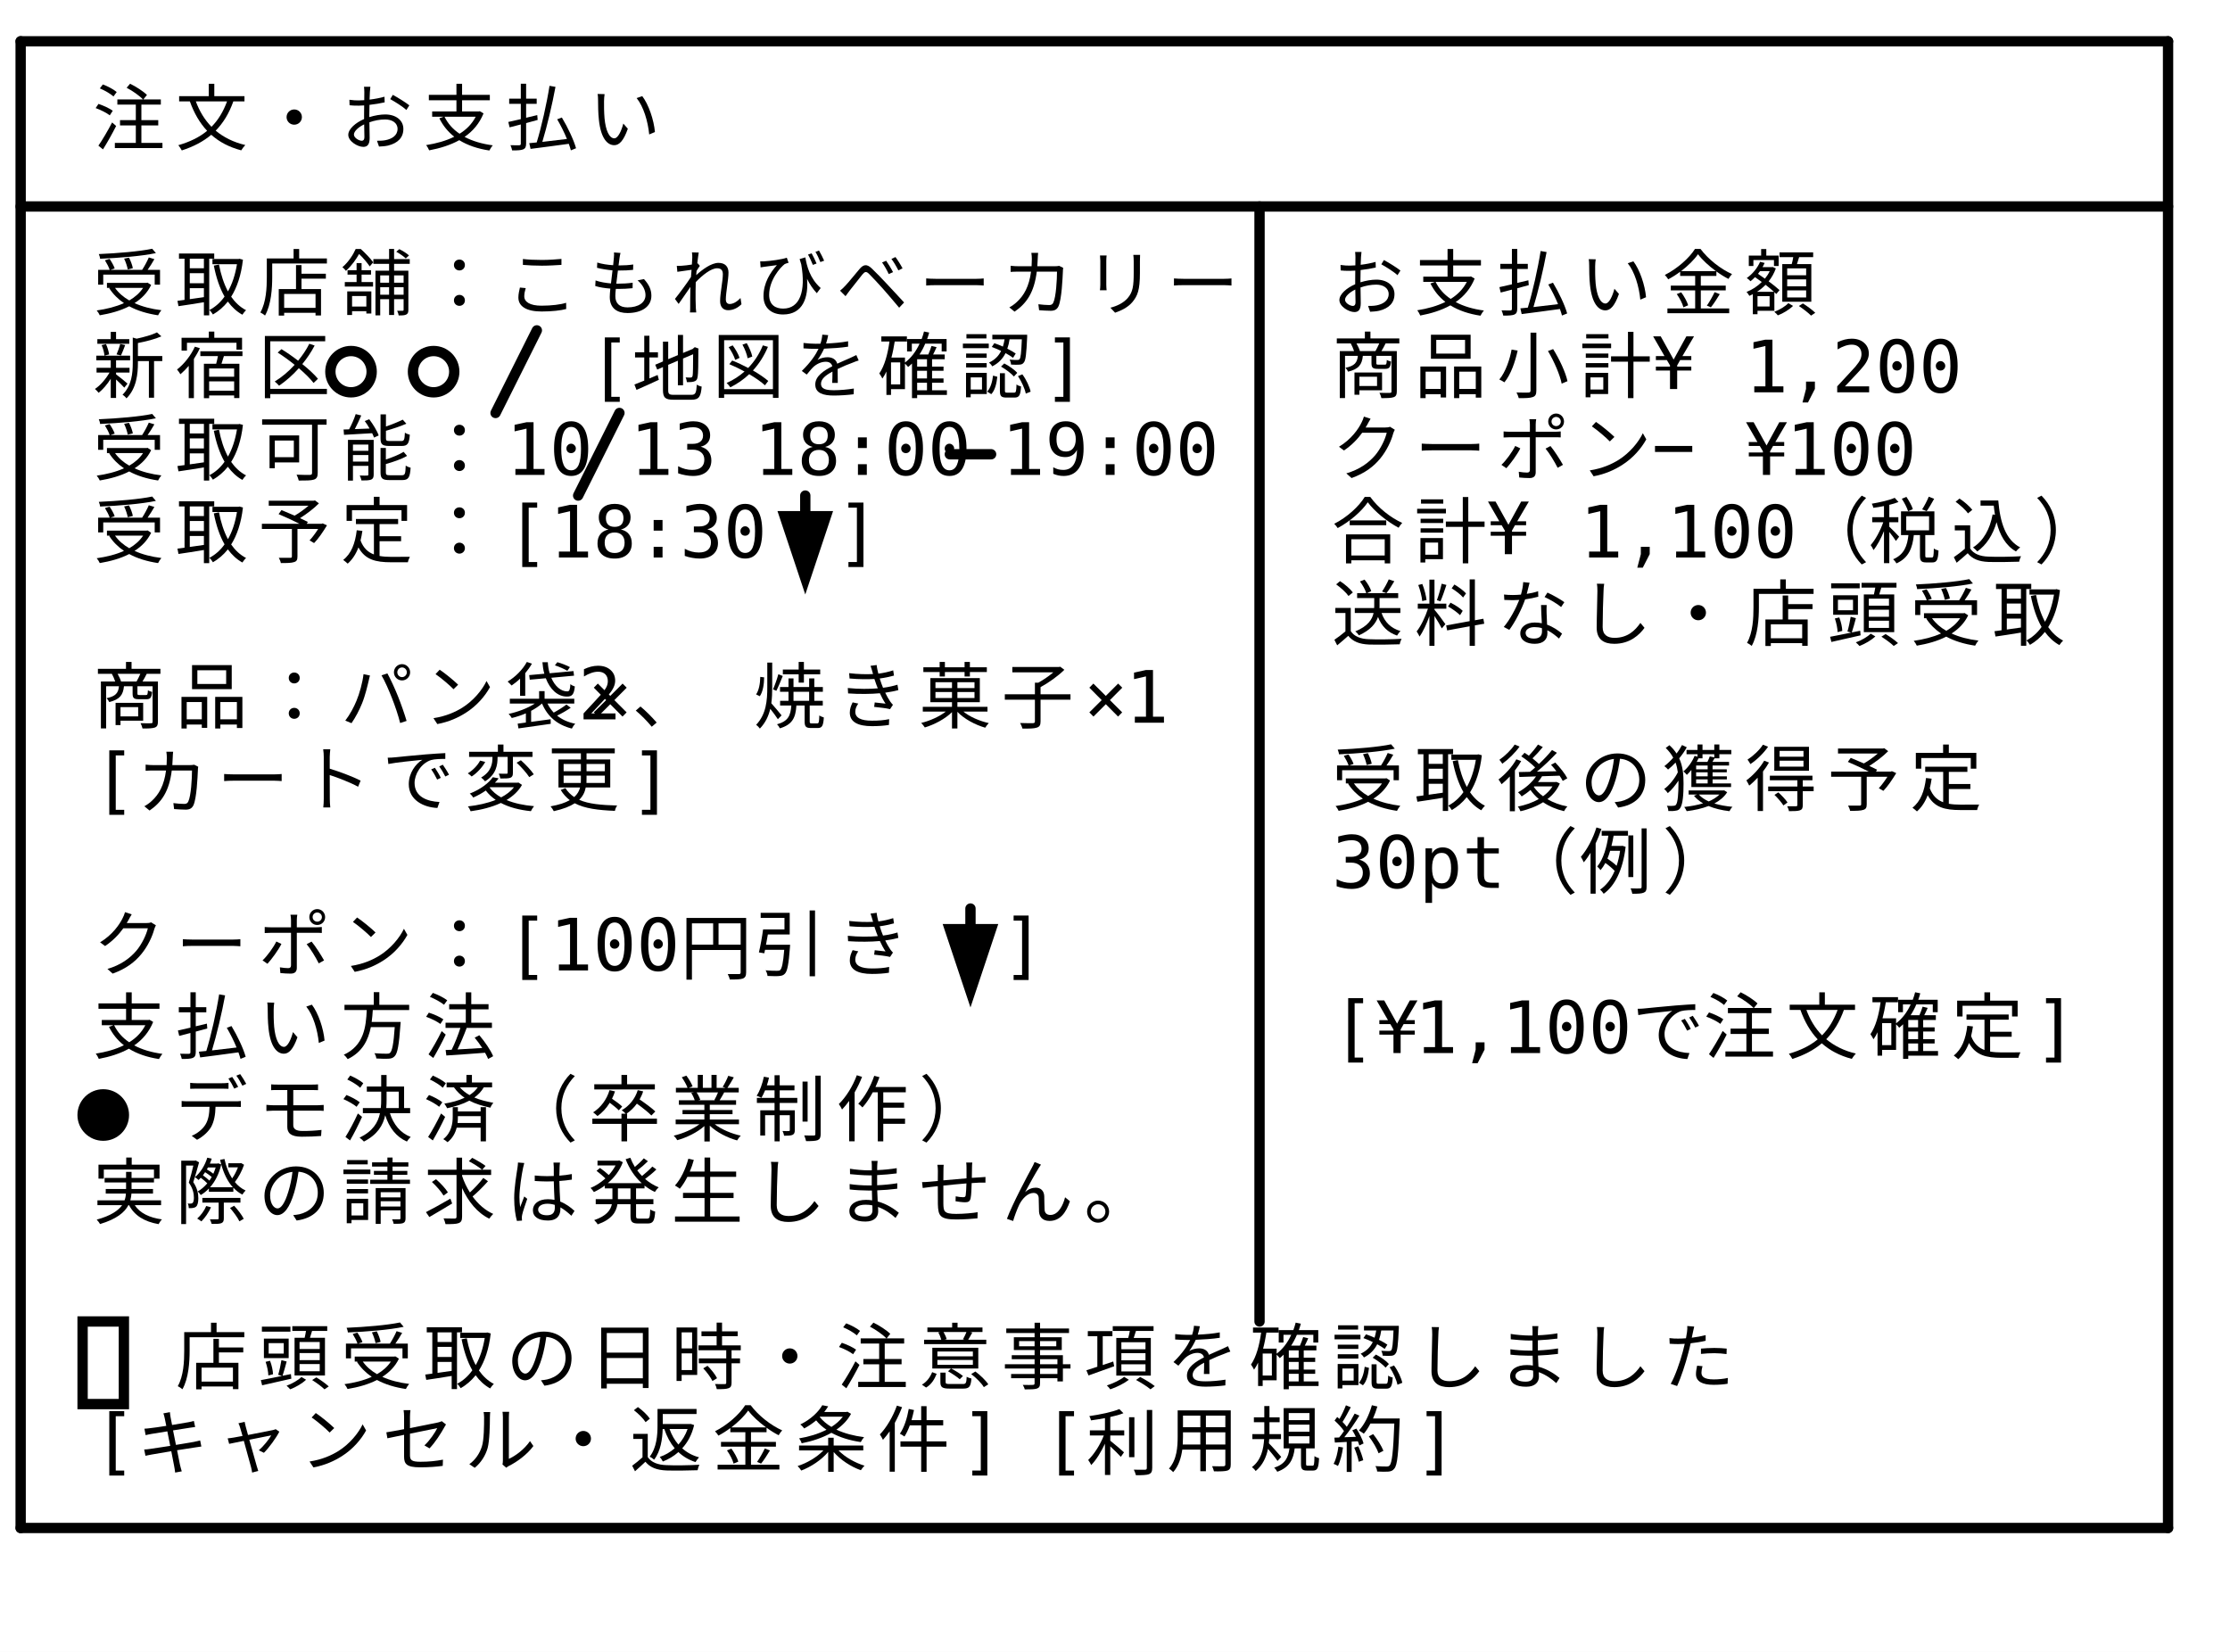
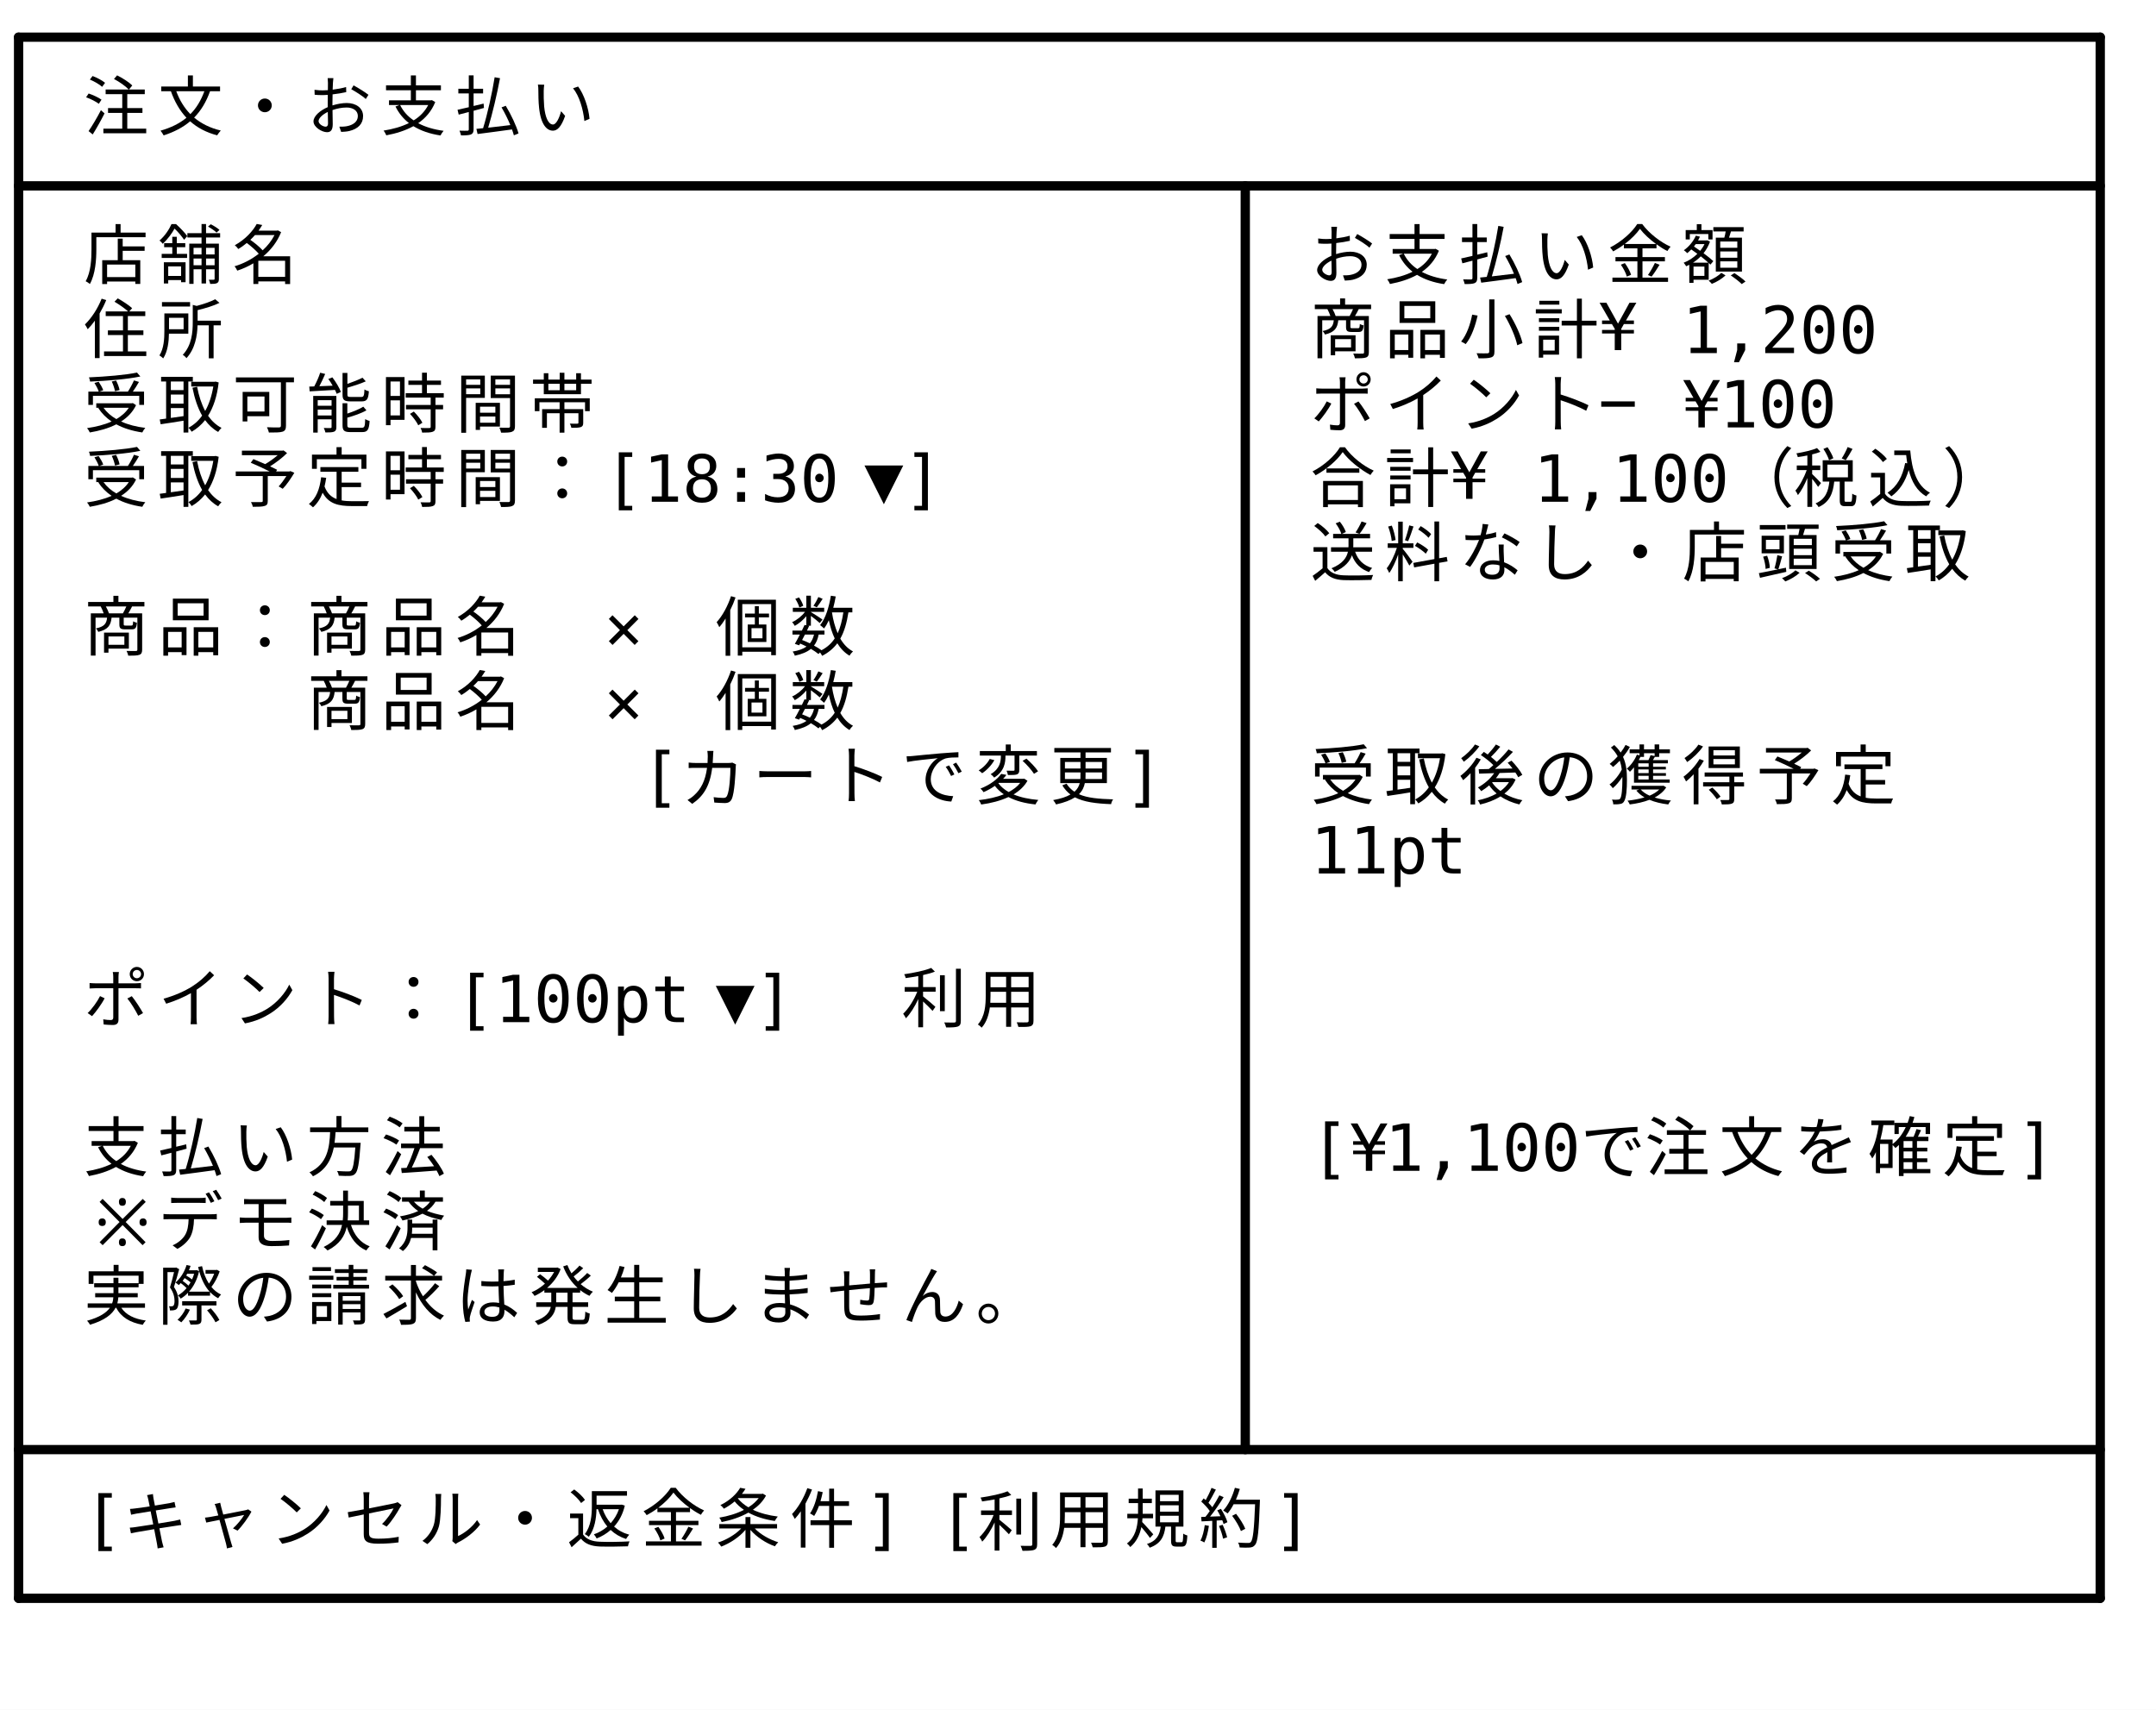
- <svg xmlns="http://www.w3.org/2000/svg" width="432" height="320" class="svgbob">
+ <svg xmlns="http://www.w3.org/2000/svg" width="464" height="368" class="svgbob">
  <style>.svgbob line, .svgbob path, .svgbob circle, .svgbob rect, .svgbob polygon {
    stroke: black;
    stroke-width: 2;
    stroke-opacity: 1;
    fill-opacity: 1;
    stroke-linecap: round;
    stroke-linejoin: miter;
}
.svgbob text {
    white-space: pre;
    fill: black;
    font-family: Iosevka Fixed, monospace;
    font-size: 14px;
}
.svgbob rect.backdrop {
    stroke: none;
    fill: white;
}
.svgbob .broken {
    stroke-dasharray: 8;
}
.svgbob .filled {
    fill: black;
}
.svgbob .bg_filled {
    fill: white;
    stroke-width: 1;
}
.svgbob .nofill {
    fill: white;
}
.svgbob .end_marked_arrow {
    marker-end: url(#arrow);
}
.svgbob .start_marked_arrow {
    marker-start: url(#arrow);
}
.svgbob .end_marked_diamond {
    marker-end: url(#diamond);
}
.svgbob .start_marked_diamond {
    marker-start: url(#diamond);
}
.svgbob .end_marked_circle {
    marker-end: url(#circle);
}
.svgbob .start_marked_circle {
    marker-start: url(#circle);
}
.svgbob .end_marked_open_circle {
    marker-end: url(#open_circle);
}
.svgbob .start_marked_open_circle {
    marker-start: url(#open_circle);
}
.svgbob .end_marked_big_open_circle {
    marker-end: url(#big_open_circle);
}
.svgbob .start_marked_big_open_circle {
    marker-start: url(#big_open_circle);
}</style>
  <defs>
    <marker id="arrow" viewBox="-2 -2 8 8" refX="4" refY="2" markerWidth="7" markerHeight="7" orient="auto-start-reverse">
      <polygon points="0,0 0,4 4,2 0,0" />
    </marker>
    <marker id="diamond" viewBox="-2 -2 8 8" refX="4" refY="2" markerWidth="7" markerHeight="7" orient="auto-start-reverse">
      <polygon points="0,2 2,0 4,2 2,4 0,2" />
    </marker>
    <marker id="circle" viewBox="0 0 8 8" refX="4" refY="4" markerWidth="7" markerHeight="7" orient="auto-start-reverse">
      <circle cx="4" cy="4" r="2" class="filled" />
    </marker>
    <marker id="open_circle" viewBox="0 0 8 8" refX="4" refY="4" markerWidth="7" markerHeight="7" orient="auto-start-reverse">
      <circle cx="4" cy="4" r="2" class="bg_filled" />
    </marker>
    <marker id="big_open_circle" viewBox="0 0 8 8" refX="4" refY="4" markerWidth="7" markerHeight="7" orient="auto-start-reverse">
      <circle cx="4" cy="4" r="3" class="bg_filled" />
    </marker>
  </defs>
-   <rect class="backdrop" x="0" y="0" width="432" height="320" />
-   <rect x="16" y="256" width="8" height="16" class="solid nofill" rx="0" />
-   <circle cx="68" cy="72" r="4" class="nofill" />
-   <circle cx="84" cy="72" r="4" class="nofill" />
-   <line x1="104" y1="64" x2="96" y2="80" class="solid" />
-   <line x1="120" y1="80" x2="112" y2="96" class="solid" />
-   <text x="122" y="92">13</text>
-   <text x="146" y="92">18:00</text>
-   <line x1="184" y1="88" x2="192" y2="88" class="solid" />
-   <text x="194" y="92">19:00</text>
-   <line x1="156" y1="96" x2="156" y2="100" class="solid" />
-   <polygon points="152,100 160,100 156,112" class="filled" />
-   <text x="162" y="108">]</text>
-   <text x="146" y="140">焼</text>
-   <text x="162" y="140">き</text>
-   <text x="178" y="140">菓</text>
-   <text x="194" y="140">子</text>
-   <text x="258" y="172">30pt（</text>
-   <text x="306" y="156">の</text>
-   <text x="306" y="172">例</text>
-   <text x="322" y="156">獲</text>
-   <text x="322" y="172">）</text>
-   <text x="338" y="156">得</text>
-   <text x="354" y="156">予</text>
-   <text x="370" y="156">定</text>
-   <text x="18" y="188">ク</text>
-   <text x="18" y="204">支</text>
-   <circle cx="20" cy="216" r="4" class="filled" />
-   <text x="18" y="236">実</text>
-   <text x="34" y="188">ー</text>
-   <text x="34" y="204">払</text>
-   <text x="34" y="220">デ</text>
-   <text x="34" y="236">際</text>
-   <text x="50" y="188">ポ</text>
-   <text x="50" y="204">い</text>
-   <text x="50" y="220">モ</text>
-   <text x="50" y="236">の</text>
-   <text x="66" y="188">ン</text>
-   <text x="66" y="204">方</text>
-   <text x="66" y="220">決</text>
-   <text x="66" y="236">請</text>
-   <text x="82" y="188">：</text>
-   <text x="82" y="204">法</text>
-   <text x="82" y="220">済</text>
-   <text x="82" y="236">求</text>
-   <text x="98" y="188">[100円</text>
-   <text x="146" y="188">引</text>
-   <text x="162" y="188">き</text>
-   <line x1="188" y1="176" x2="188" y2="180" class="solid" />
-   <polygon points="184,180 192,180 188,192" class="filled" />
-   <text x="194" y="188">]</text>
-   <text x="330" y="204">注</text>
-   <text x="346" y="204">文</text>
-   <text x="362" y="204">確</text>
-   <text x="378" y="204">定</text>
-   <text x="394" y="204">]</text>
-   <text x="98" y="220">（</text>
-   <text x="98" y="236">は</text>
-   <text x="114" y="220">卒</text>
-   <text x="114" y="236">発</text>
-   <text x="130" y="220">業</text>
-   <text x="130" y="236">生</text>
-   <text x="146" y="220">制</text>
-   <text x="146" y="236">し</text>
-   <text x="162" y="220">作</text>
-   <text x="162" y="236">ま</text>
-   <text x="178" y="220">）</text>
-   <text x="178" y="236">せ</text>
-   <text x="194" y="236">ん</text>
-   <text x="210" y="236">。</text>
-   <text x="290" y="268">ま</text>
-   <text x="306" y="268">し</text>
-   <text x="322" y="268">た</text>
-   <g>
-     <line x1="4" y1="8" x2="420" y2="8" class="solid" />
-     <line x1="4" y1="8" x2="4" y2="296" class="solid" />
-     <line x1="420" y1="8" x2="420" y2="296" class="solid" />
-     <line x1="4" y1="40" x2="420" y2="40" class="solid" />
-     <line x1="244" y1="40" x2="244" y2="256" class="solid" />
-     <line x1="4" y1="296" x2="420" y2="296" class="solid" />
+   <rect class="backdrop" x="0" y="0" width="464" height="368" />
+   <text x="50" y="92">可</text>
+   <text x="50" y="108">予</text>
+   <text x="66" y="92">能</text>
+   <text x="66" y="108">定</text>
+   <text x="82" y="92">時</text>
+   <text x="82" y="108">時</text>
+   <text x="98" y="92">間</text>
+   <text x="98" y="108">間</text>
+   <text x="114" y="92">帯</text>
+   <text x="114" y="108">：</text>
+   <text x="130" y="108">[18:30</text>
+   <text x="18" y="140">商</text>
+   <text x="34" y="140">品</text>
+   <text x="50" y="140">：</text>
+   <text x="66" y="140">商</text>
+   <text x="66" y="156">商</text>
+   <text x="82" y="140">品</text>
+   <text x="82" y="156">品</text>
+   <text x="98" y="140">名</text>
+   <text x="98" y="156">名</text>
+   <text x="194" y="172">で</text>
+   <text x="210" y="172">変</text>
+   <text x="226" y="172">更</text>
+   <text x="242" y="172">]</text>
+   <text x="282" y="188">11pt</text>
+   <text x="330" y="172">の</text>
+   <text x="346" y="172">獲</text>
+   <text x="362" y="172">得</text>
+   <text x="378" y="172">予</text>
+   <text x="394" y="172">定</text>
+   <text x="18" y="220">ポ</text>
+   <text x="34" y="220">イ</text>
+   <text x="50" y="220">ン</text>
+   <text x="66" y="220">ト</text>
+   <text x="82" y="220">：</text>
+   <text x="98" y="220">[100pt</text>
+   <text x="194" y="220">利</text>
+   <text x="210" y="220">用</text>
+   <text x="18" y="252">支</text>
+   <text x="18" y="268">※</text>
+   <text x="18" y="284">実</text>
+   <text x="34" y="252">払</text>
+   <text x="34" y="268">デ</text>
+   <text x="34" y="284">際</text>
+   <text x="50" y="252">い</text>
+   <text x="50" y="268">モ</text>
+   <text x="50" y="284">の</text>
+   <text x="66" y="252">方</text>
+   <text x="66" y="268">決</text>
+   <text x="66" y="284">請</text>
+   <text x="82" y="252">法</text>
+   <text x="82" y="268">済</text>
+   <text x="82" y="284">求</text>
+   <text x="354" y="252">注</text>
+   <text x="370" y="252">文</text>
+   <text x="386" y="252">を</text>
+   <text x="402" y="252">確</text>
+   <text x="418" y="252">定</text>
+   <text x="434" y="252">]</text>
+   <text x="98" y="284">は</text>
+   <text x="114" y="284">発</text>
+   <text x="130" y="284">生</text>
+   <text x="146" y="284">し</text>
+   <text x="162" y="284">ま</text>
+   <text x="178" y="284">せ</text>
+   <text x="194" y="284">ん</text>
+   <text x="210" y="284">。</text>
+   <text x="186" y="108">▼]</text>
+   <text x="130" y="140">×</text>
+   <text x="130" y="156">×</text>
+   <text x="154" y="220">▼]</text>
+   <g>
+     <line x1="4" y1="8" x2="452" y2="8" class="solid" />
+     <line x1="4" y1="8" x2="4" y2="344" class="solid" />
+     <line x1="452" y1="8" x2="452" y2="344" class="solid" />
+     <line x1="4" y1="40" x2="452" y2="40" class="solid" />
+     <line x1="268" y1="40" x2="268" y2="312" class="solid" />
+     <line x1="4" y1="312" x2="452" y2="312" class="solid" />
+     <line x1="4" y1="344" x2="452" y2="344" class="solid" />
  </g>
  <g>
    <text x="18" y="28">注</text>
    <text x="34" y="28">文</text>
    <text x="50" y="28">・</text>
    <text x="66" y="28">お</text>
    <text x="82" y="28">支</text>
    <text x="98" y="28">払</text>
    <text x="114" y="28">い</text>
  </g>
  <g>
-     <text x="18" y="60">受</text>
-     <text x="34" y="60">取</text>
-     <text x="50" y="60">店</text>
-     <text x="66" y="60">舗</text>
-     <text x="82" y="60">：</text>
-     <text x="98" y="60">こ</text>
-     <text x="114" y="60">も</text>
-     <text x="130" y="60">れ</text>
-     <text x="146" y="60">び</text>
-     <text x="162" y="60">ベ</text>
-     <text x="178" y="60">ー</text>
-     <text x="194" y="60">カ</text>
-     <text x="210" y="60">リ</text>
-     <text x="226" y="60">ー</text>
-   </g>
-   <g>
-     <text x="258" y="60">お</text>
-     <text x="274" y="60">支</text>
-     <text x="290" y="60">払</text>
-     <text x="306" y="60">い</text>
-     <text x="322" y="60">金</text>
-     <text x="338" y="60">額</text>
-   </g>
-   <g>
-     <text x="18" y="76">新</text>
-     <text x="34" y="76">宿</text>
-     <text x="50" y="76">区</text>
-   </g>
-   <g>
-     <text x="114" y="76">[地</text>
-     <text x="138" y="76">図</text>
-     <text x="154" y="76">を</text>
-     <text x="170" y="76">確</text>
-     <text x="186" y="76">認</text>
-     <text x="202" y="76">]</text>
-   </g>
-   <g>
-     <text x="258" y="76">商</text>
-     <text x="274" y="76">品</text>
-     <text x="290" y="76">小</text>
-     <text x="306" y="76">計¥</text>
-     <text x="338" y="76">1,200</text>
+     <text x="18" y="60">店</text>
+     <text x="34" y="60">舗</text>
+     <text x="50" y="60">名</text>
+   </g>
+   <g>
+     <text x="282" y="60">お</text>
+     <text x="298" y="60">支</text>
+     <text x="314" y="60">払</text>
+     <text x="330" y="60">い</text>
+     <text x="346" y="60">金</text>
+     <text x="362" y="60">額</text>
+   </g>
+   <g>
+     <text x="18" y="76">住</text>
+     <text x="34" y="76">所</text>
+   </g>
+   <g>
+     <text x="282" y="76">商</text>
+     <text x="298" y="76">品</text>
+     <text x="314" y="76">小</text>
+     <text x="330" y="76">計¥</text>
+     <text x="362" y="76">1,200</text>
  </g>
  <g>
    <text x="18" y="92">受</text>
    <text x="34" y="92">取</text>
-     <text x="50" y="92">可</text>
-     <text x="66" y="92">能</text>
-     <text x="82" y="92">：</text>
-     <text x="98" y="92">10</text>
-   </g>
-   <g>
-     <text x="258" y="92">ク</text>
-     <text x="274" y="92">ー</text>
-     <text x="290" y="92">ポ</text>
-     <text x="306" y="92">ン−</text>
-     <text x="338" y="92">¥</text>
-     <text x="346" y="92">100</text>
+   </g>
+   <g>
+     <text x="282" y="92">ポ</text>
+     <text x="298" y="92">イ</text>
+     <text x="314" y="92">ン</text>
+     <text x="330" y="92">ト−</text>
+     <text x="362" y="92">¥</text>
+     <text x="370" y="92">100</text>
  </g>
  <g>
    <text x="18" y="108">受</text>
    <text x="34" y="108">取</text>
-     <text x="50" y="108">予</text>
-     <text x="66" y="108">定</text>
-     <text x="82" y="108">：</text>
-     <text x="98" y="108">[18:30</text>
-   </g>
-   <g>
-     <text x="258" y="108">合</text>
-     <text x="274" y="108">計¥</text>
-     <text x="306" y="108">1,100（</text>
-     <text x="362" y="108">税</text>
-     <text x="378" y="108">込</text>
-     <text x="394" y="108">）</text>
-   </g>
-   <g>
-     <text x="258" y="124">送</text>
-     <text x="274" y="124">料</text>
-     <text x="290" y="124">な</text>
-     <text x="306" y="124">し</text>
-     <text x="322" y="124">・</text>
-     <text x="338" y="124">店</text>
-     <text x="354" y="124">頭</text>
-     <text x="370" y="124">受</text>
-     <text x="386" y="124">取</text>
-   </g>
-   <g>
-     <text x="34" y="268">店</text>
-     <text x="50" y="268">頭</text>
-     <text x="66" y="268">受</text>
-     <text x="82" y="268">取</text>
-     <text x="98" y="268">の</text>
-     <text x="114" y="268">日</text>
-     <text x="130" y="268">時</text>
-     <text x="146" y="268">・</text>
-     <text x="162" y="268">注</text>
-     <text x="178" y="268">意</text>
-     <text x="194" y="268">事</text>
-     <text x="210" y="268">項</text>
-     <text x="226" y="268">を</text>
-     <text x="242" y="268">確</text>
-     <text x="258" y="268">認</text>
-     <text x="274" y="268">し</text>
-   </g>
-   <g>
-     <text x="18" y="284">[キ</text>
-     <text x="42" y="284">ャ</text>
-     <text x="58" y="284">ン</text>
-     <text x="74" y="284">セ</text>
-     <text x="90" y="284">ル</text>
-     <text x="106" y="284">・</text>
-     <text x="122" y="284">返</text>
-     <text x="138" y="284">金</text>
-     <text x="154" y="284">条</text>
-     <text x="170" y="284">件</text>
-     <text x="186" y="284">]</text>
-   </g>
-   <g>
-     <text x="202" y="284">[利</text>
-     <text x="226" y="284">用</text>
-     <text x="242" y="284">規</text>
-     <text x="258" y="284">約</text>
-     <text x="274" y="284">]</text>
-   </g>
-   <g>
-     <text x="18" y="140">商</text>
-     <text x="34" y="140">品</text>
-     <text x="50" y="140">：</text>
-     <text x="66" y="140">パ</text>
-     <text x="82" y="140">ン</text>
-     <text x="98" y="140">袋2</text>
-     <text x="114" y="140">×、</text>
-   </g>
-   <g>
-     <text x="18" y="156">[カ</text>
-     <text x="42" y="156">ー</text>
-     <text x="58" y="156">ト</text>
-     <text x="74" y="156">で</text>
-     <text x="90" y="156">変</text>
-     <text x="106" y="156">更</text>
-     <text x="122" y="156">]</text>
-   </g>
-   <g>
-     <text x="210" y="140">×</text>
-     <text x="218" y="140">1</text>
-   </g>
-   <g>
-     <text x="258" y="156">受</text>
-     <text x="274" y="156">取</text>
-     <text x="290" y="156">後</text>
-   </g>
-   <g>
-     <text x="258" y="204">[¥</text>
-     <text x="274" y="204">1,100で</text>
+   </g>
+   <g>
+     <text x="282" y="108">合</text>
+     <text x="298" y="108">計¥</text>
+     <text x="330" y="108">1,100（</text>
+     <text x="386" y="108">税</text>
+     <text x="402" y="108">込</text>
+     <text x="418" y="108">）</text>
+   </g>
+   <g>
+     <text x="282" y="124">送</text>
+     <text x="298" y="124">料</text>
+     <text x="314" y="124">な</text>
+     <text x="330" y="124">し</text>
+     <text x="346" y="124">・</text>
+     <text x="362" y="124">店</text>
+     <text x="378" y="124">頭</text>
+     <text x="394" y="124">受</text>
+     <text x="410" y="124">取</text>
+   </g>
+   <g>
+     <text x="18" y="332">[キ</text>
+     <text x="42" y="332">ャ</text>
+     <text x="58" y="332">ン</text>
+     <text x="74" y="332">セ</text>
+     <text x="90" y="332">ル</text>
+     <text x="106" y="332">・</text>
+     <text x="122" y="332">返</text>
+     <text x="138" y="332">金</text>
+     <text x="154" y="332">条</text>
+     <text x="170" y="332">件</text>
+     <text x="186" y="332">]</text>
+   </g>
+   <g>
+     <text x="202" y="332">[利</text>
+     <text x="226" y="332">用</text>
+     <text x="242" y="332">規</text>
+     <text x="258" y="332">約</text>
+     <text x="274" y="332">]</text>
+   </g>
+   <g>
+     <text x="154" y="140">個</text>
+     <text x="170" y="140">数</text>
+   </g>
+   <g>
+     <text x="154" y="156">個</text>
+     <text x="170" y="156">数</text>
+   </g>
+   <g>
+     <text x="138" y="172">[カ</text>
+     <text x="162" y="172">ー</text>
+     <text x="178" y="172">ト</text>
+   </g>
+   <g>
+     <text x="282" y="172">受</text>
+     <text x="298" y="172">取</text>
+     <text x="314" y="172">後</text>
+   </g>
+   <g>
+     <text x="282" y="252">[¥</text>
+     <text x="298" y="252">1,100で</text>
  </g>
</svg>
